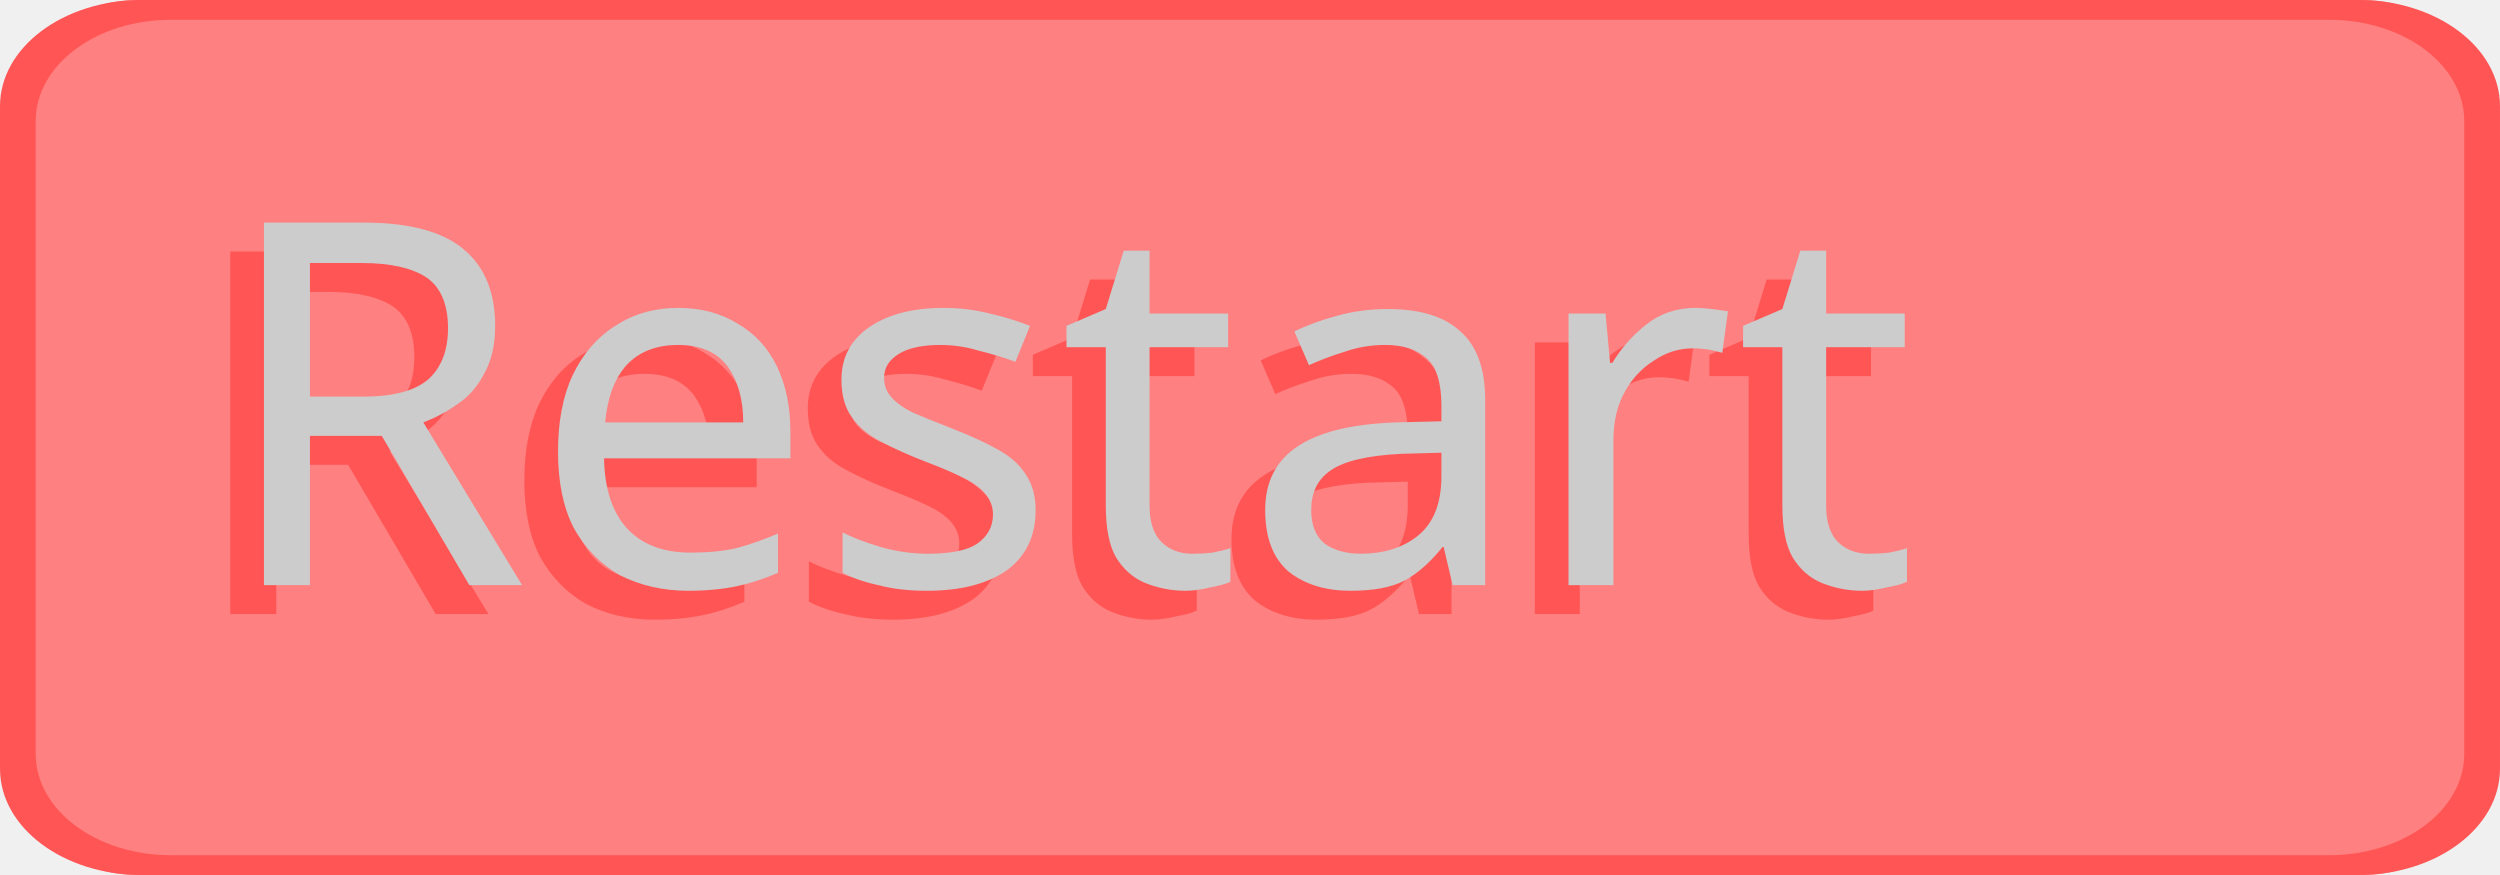
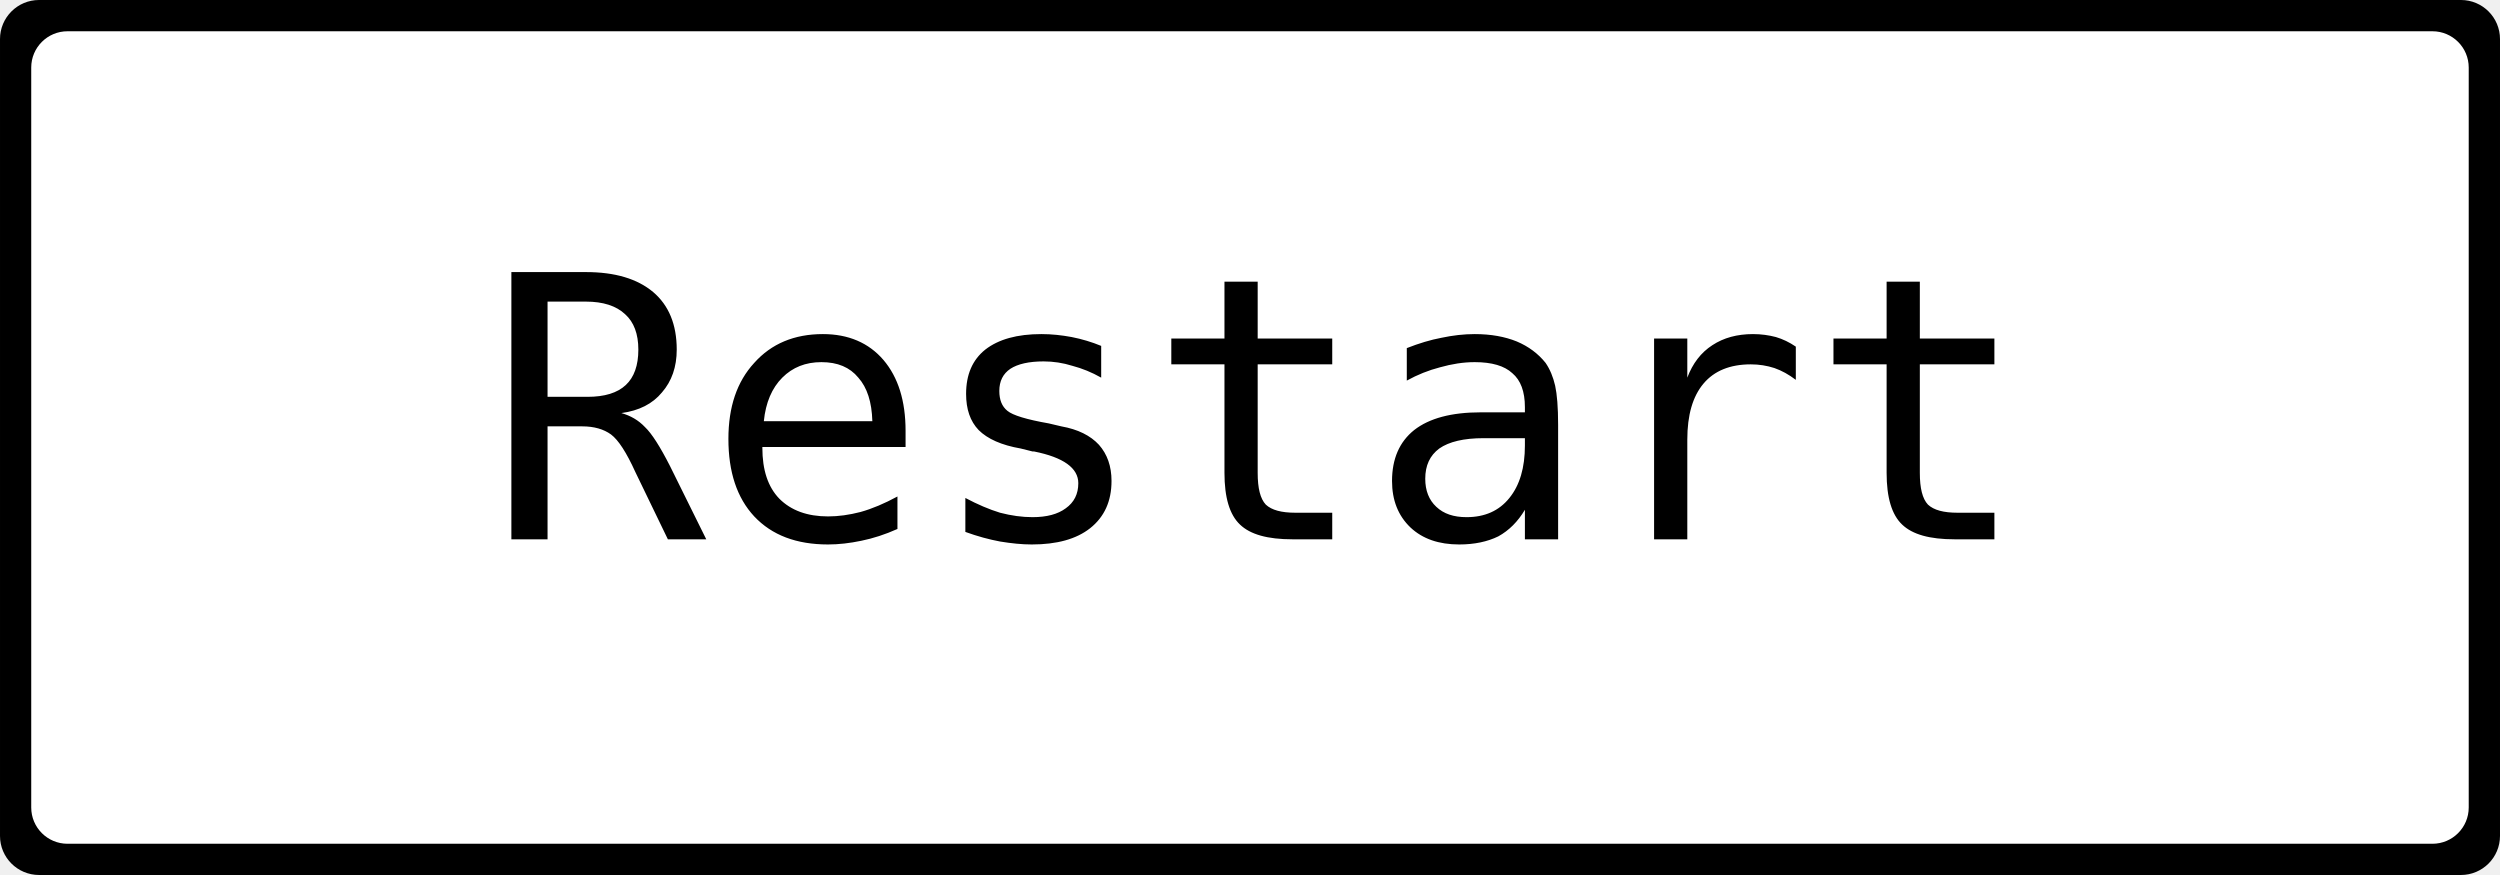
<svg xmlns="http://www.w3.org/2000/svg" width="200" height="70" viewBox="0 0 52.917 18.521" version="1.1" id="svg8">
  <defs id="defs2" />
  <g id="layer1" transform="translate(0,-278.4792)">
-     <rect style="opacity:1;fill:#ff8080;fill-opacity:1;stroke:none;stroke-width:0.462;stroke-miterlimit:4;stroke-dasharray:none;stroke-opacity:1" id="rect815" width="52.917" height="18.521" x="0" y="278.479" ry="2.904" />
-     <g id="g834" transform="matrix(1.520598,0,0,1.520598,-4.071649,-149.6924)">
-       <text id="text819" y="290.129" x="5.195" style="font-style:normal;font-variant:normal;font-weight:normal;font-stretch:normal;font-size:7.056px;line-height:42.25;font-family:'HP Simplified Hans';-inkscape-font-specification:'HP Simplified Hans';letter-spacing:0px;word-spacing:0px;fill:#ff5555;fill-opacity:1;stroke:none;stroke-width:0.265" xml:space="preserve">
-         <tspan style="font-style:normal;font-variant:normal;font-weight:normal;font-stretch:normal;font-size:7.056px;font-family:Magneto;-inkscape-font-specification:Magneto;fill:#ff5555;stroke-width:0.265" y="290.129" x="5.195" id="tspan817">Restart</tspan>
-       </text>
-       <text xml:space="preserve" style="font-style:normal;font-variant:normal;font-weight:normal;font-stretch:normal;font-size:7.056px;line-height:42.25;font-family:'HP Simplified Hans';-inkscape-font-specification:'HP Simplified Hans';letter-spacing:0px;word-spacing:0px;fill:#cccccc;fill-opacity:1;stroke:none;stroke-width:0.265" x="5.663" y="289.728" id="text823">
-         <tspan id="tspan821" x="5.663" y="289.728" style="font-style:normal;font-variant:normal;font-weight:normal;font-stretch:normal;font-size:7.056px;font-family:Magneto;-inkscape-font-specification:Magneto;fill:#cccccc;stroke-width:0.265">Restart</tspan>
-       </text>
-     </g>
-     <path style="opacity:1;fill:#ff5555;fill-opacity:1;stroke:none;stroke-width:0.462;stroke-miterlimit:4;stroke-dasharray:none;stroke-opacity:1" d="m 2.999,278.479 c -1.661,0 -2.999,1.003 -2.999,2.249 v 14.023 c 4e-8,1.246 1.337,2.249 2.999,2.249 H 49.918 c 1.661,0 2.999,-1.003 2.999,-2.249 V 280.728 c 0,-1.246 -1.337,-2.249 -2.999,-2.249 z m 0.621,0.419 H 49.297 c 1.586,0 2.864,0.958 2.864,2.147 v 13.388 c 0,1.19 -1.277,2.148 -2.864,2.148 H 3.619 c -1.586,0 -2.864,-0.958 -2.864,-2.148 V 281.045 c 0,-1.19 1.277,-2.147 2.864,-2.147 z" id="rect825" />
+     <rect style="opacity:1;fill:#000000;fill-opacity:1;stroke:none;stroke-width:0.549;stroke-miterlimit:4;stroke-dasharray:none;stroke-opacity:1" id="rect821" width="52.917" height="18.521" x="-6.357829e-07" y="278.479" ry="0.827" />
+     <rect ry="0.768" y="279.141" x="0.661" height="17.198" width="51.594" id="rect823" style="opacity:1;fill:#ffffff;fill-opacity:1;stroke:none;stroke-width:0.523;stroke-miterlimit:4;stroke-dasharray:none;stroke-opacity:1" />
+     <text xml:space="preserve" style="font-style:normal;font-variant:normal;font-weight:normal;font-stretch:normal;font-size:7.761px;line-height:42.25;font-family:monospace;-inkscape-font-specification:monospace;letter-spacing:0px;word-spacing:0px;fill:#000000;fill-opacity:1;stroke:none;stroke-width:0.265" x="10.279" y="289.894" id="text831">
+       <tspan id="tspan829" x="10.279" y="289.894" style="font-size:7.761px;stroke-width:0.265">Restart</tspan>
+     </text>
  </g>
</svg>
